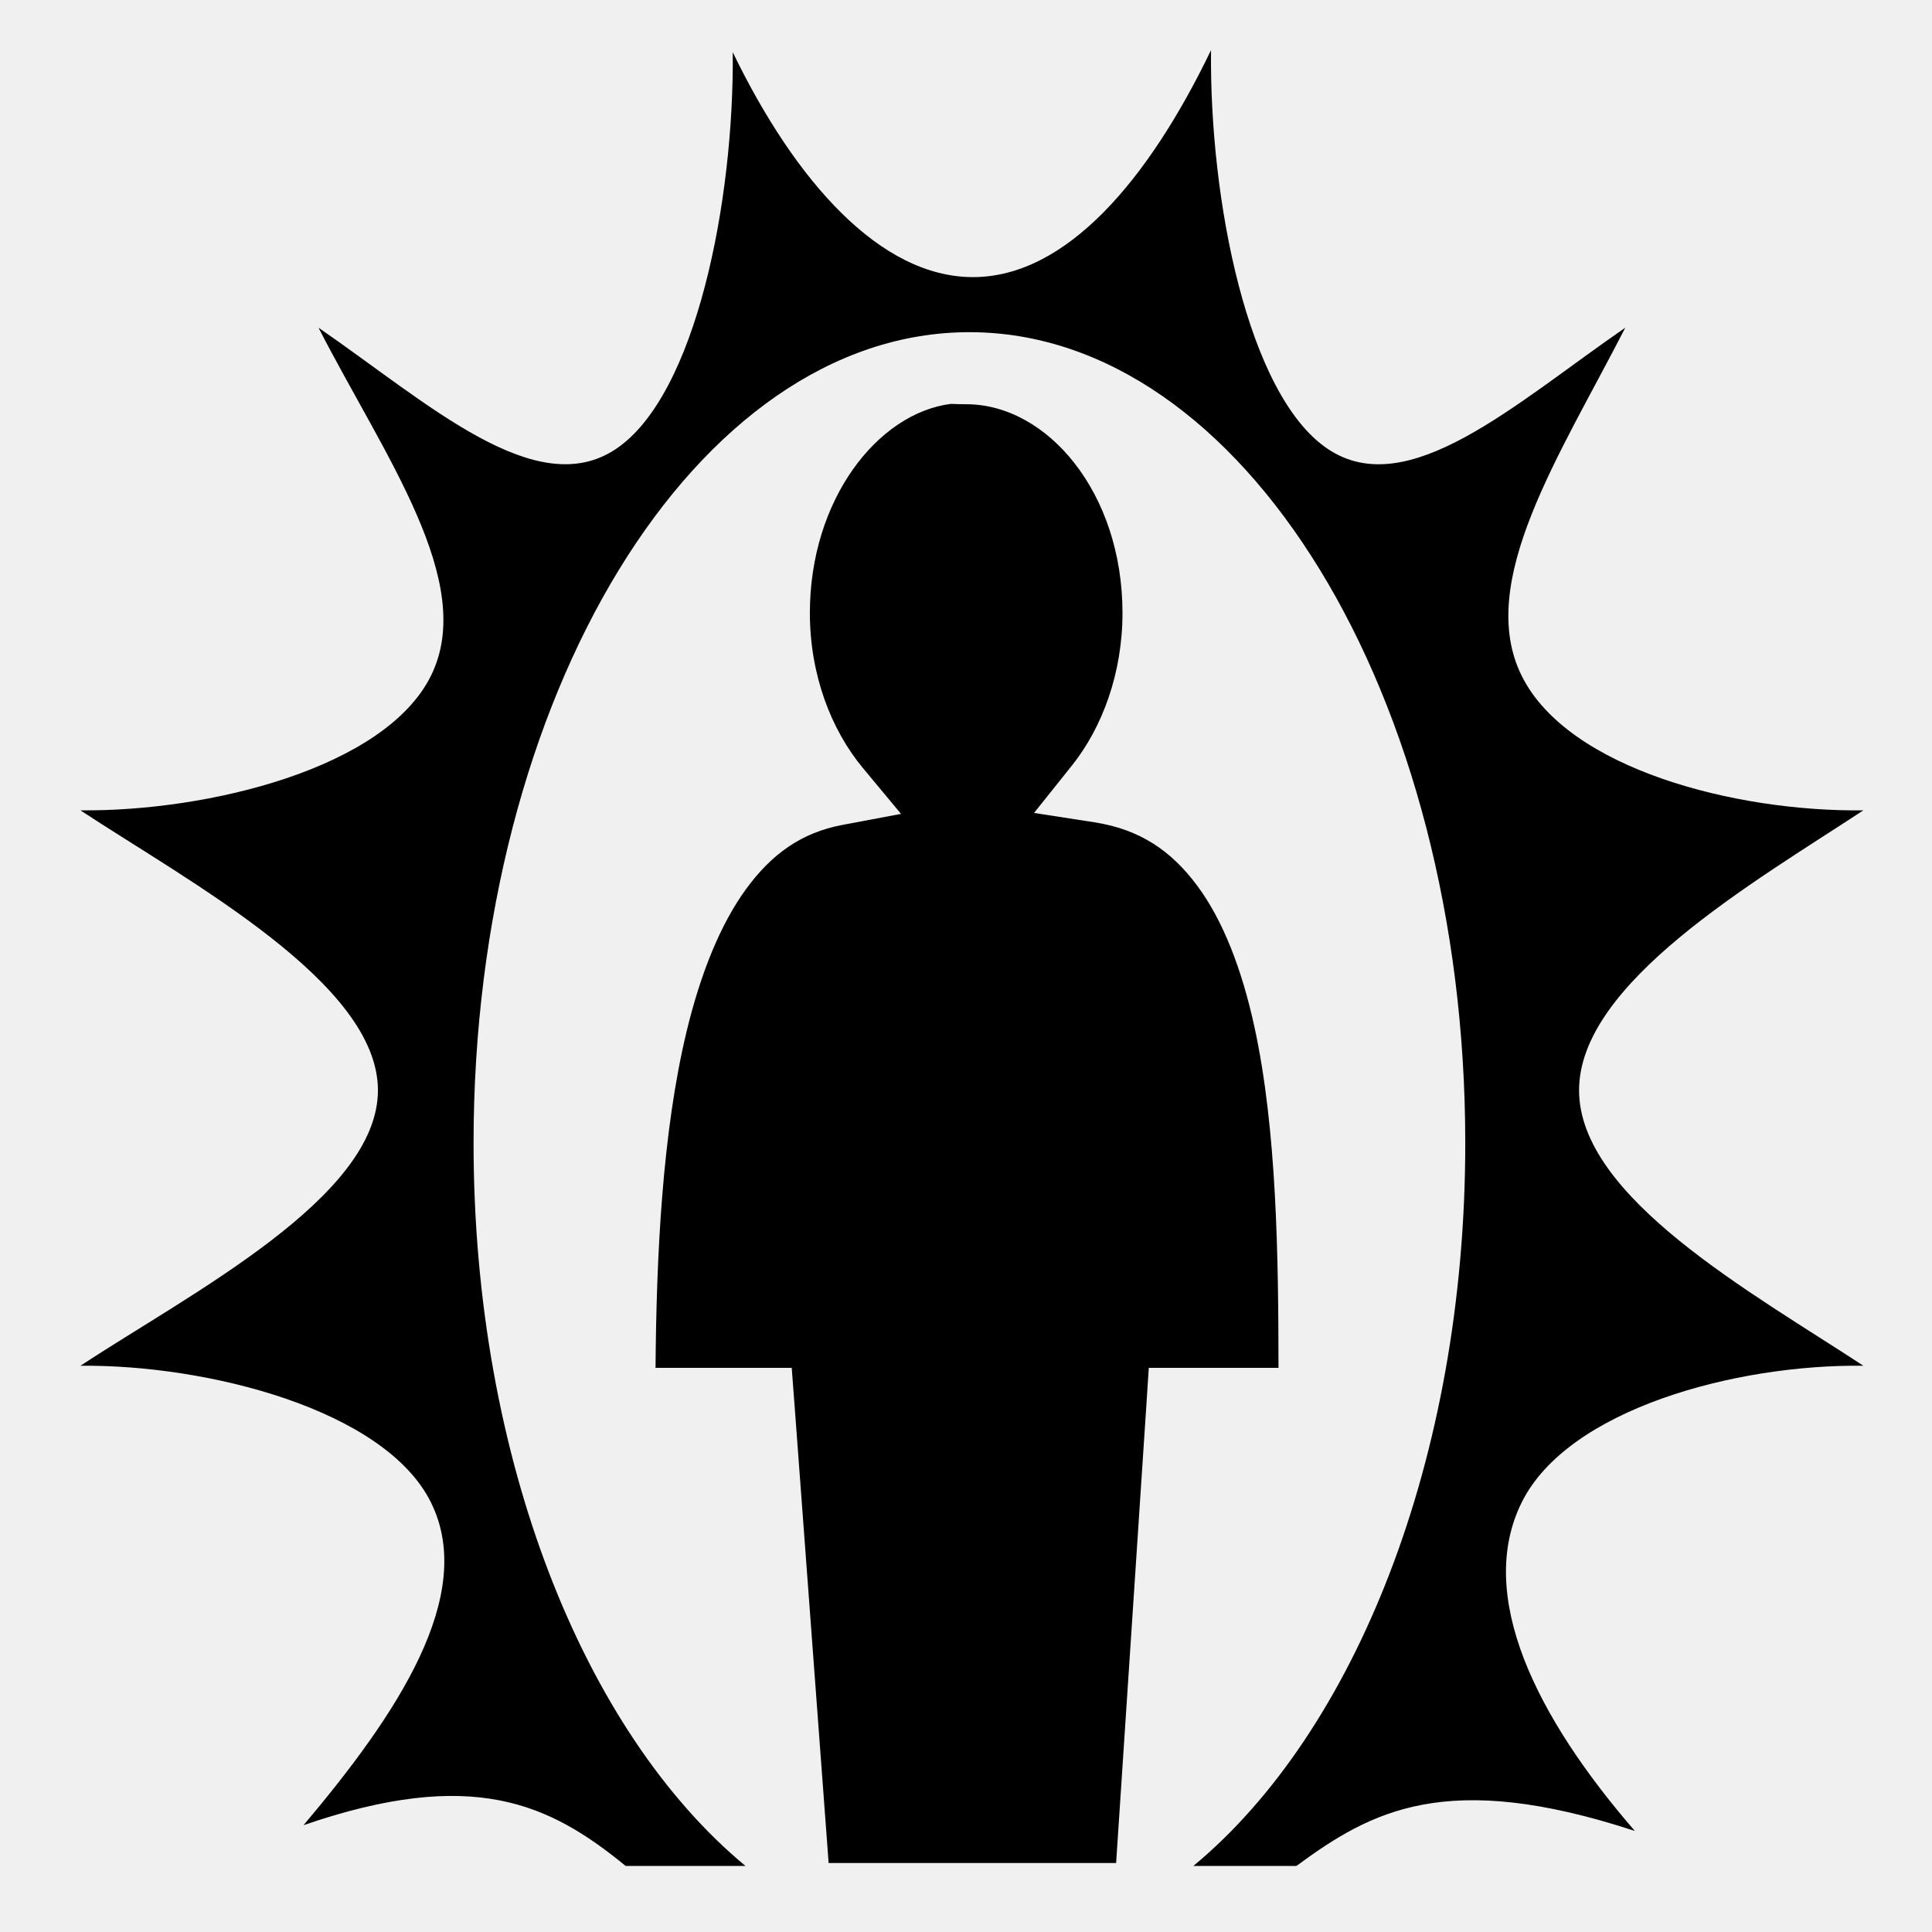
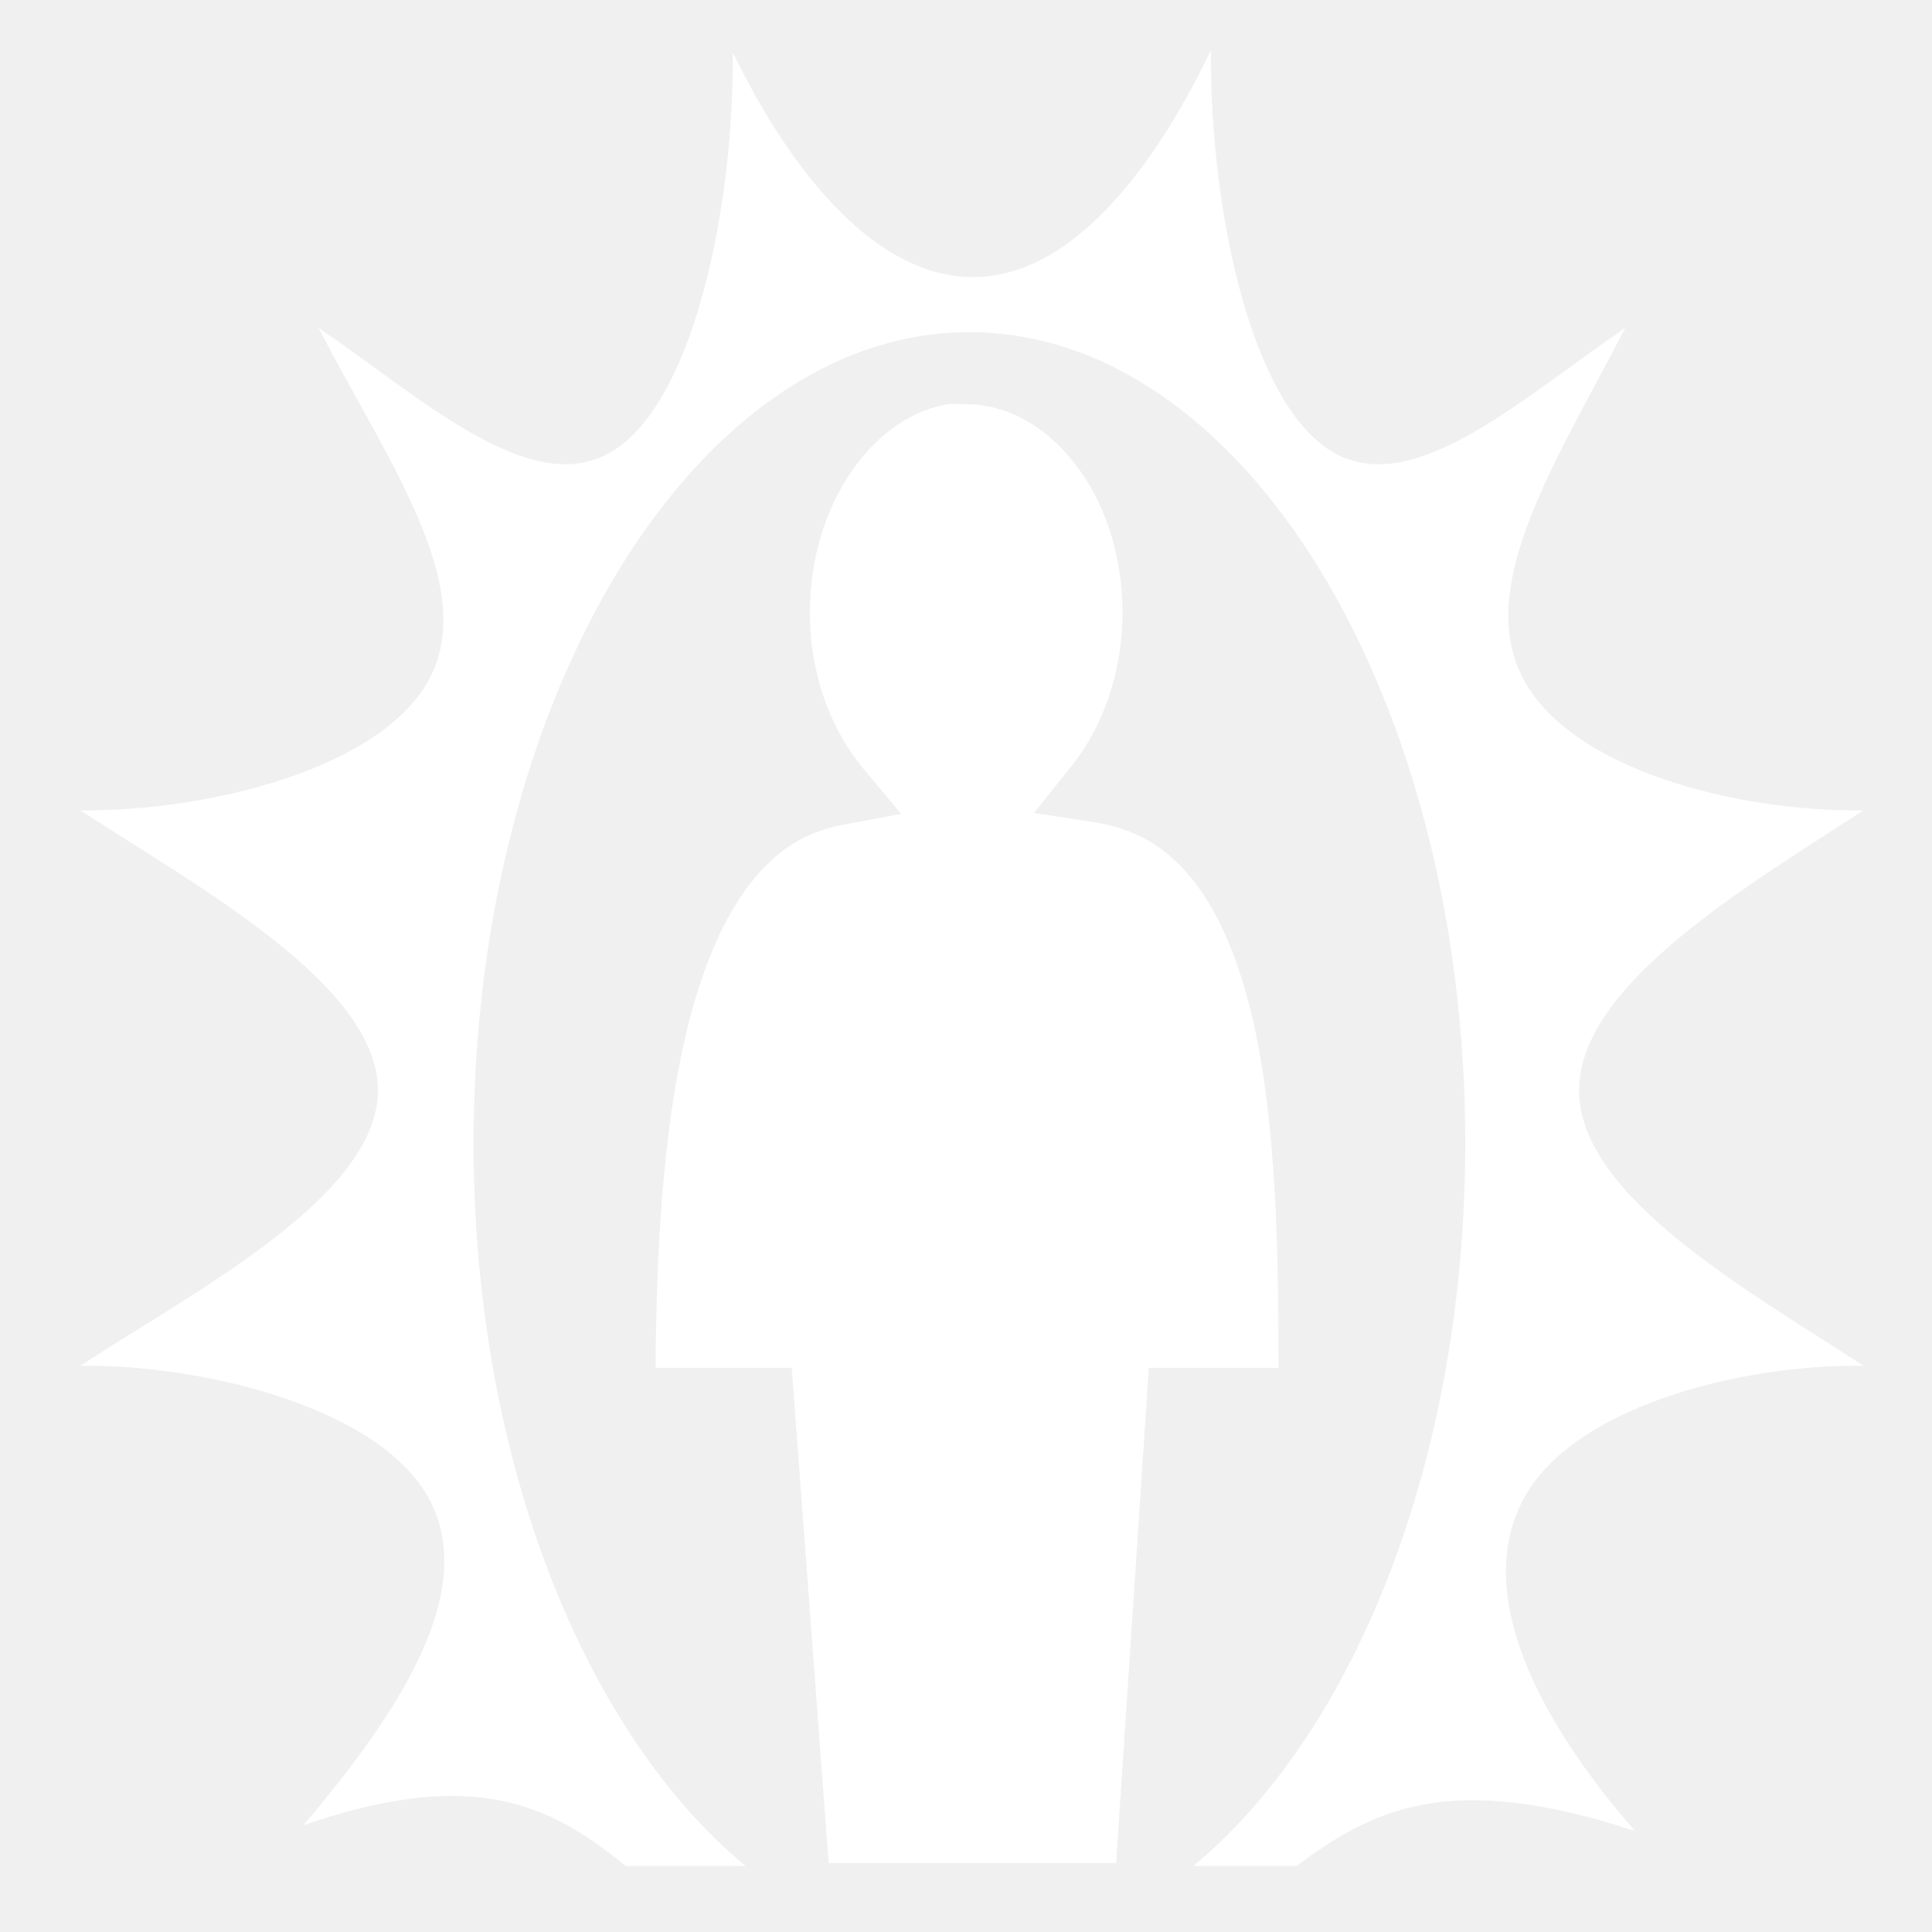
- <svg xmlns="http://www.w3.org/2000/svg" viewBox="0 0 512 512" style="height: 512px; width: 512px;">
-   <g class="" transform="translate(0,0)" style="">
-     <path d="M320.938 13.28c-16.646 34.584-38.466 60.157-63.094 60.157-24.522 0-47.035-25.275-63.656-59.593.366 39.358-9.71 90.884-30.938 105.125-21.228 14.24-49.64-12.002-78.844-32.126 17.455 34.04 42.095 67.5 29.78 92.28-12.21 24.576-59.172 35.96-92.874 35.626 29.338 19.29 78.842 45.803 78.844 74.188.002 28.384-49.504 53.71-78.844 73 33.702-.333 80.663 11.612 92.876 36.187 12.227 24.61-9.03 56.31-33.75 85.563 44.826-15.413 65.142-5.735 85.374 10.812h31.75c-42.74-35.413-72.062-107.828-72.062-191.563-.002-118.62 58.92-214.906 131.406-214.906 72.488 0 131.406 96.29 131.406 214.907 0 83.74-29.317 156.153-72.062 191.563h27.313c19.847-14.62 39.796-25.65 89.687-9.28-26.233-30.264-42.2-62.484-29.97-87.095 12.257-24.665 56.658-36.612 90.533-36.188-29.4-19.297-75.344-44.584-75.344-73 0-28.415 45.943-54.89 75.342-74.187-33.874.424-78.273-10.962-90.53-35.625-12.315-24.78 9.982-58.24 27.437-92.28-29.202 20.12-57.583 46.385-78.845 32.124-21.262-14.263-31.382-66.13-30.938-105.69zm-68.97 93.75c-19.56 2.543-37.343 25.564-37.343 55.407 0 16.447 5.67 30.986 14 41.032l10.156 12.218-15.593 2.937c-10.815 2.035-18.743 7.737-25.53 17.063-6.79 9.325-11.984 22.344-15.626 37.343-6.585 27.128-8.078 60.24-8.31 89.47h36.093l.656 8.656 9.124 122.563h76.187l8.095-122.5.563-8.72h34.375c-.026-29.592-.44-63.166-6.407-90.5-3.295-15.095-8.287-28.096-15.156-37.313-6.87-9.216-15.133-14.897-27.28-16.78l-15.94-2.47 10.064-12.593c7.97-9.996 13.375-24.36 13.375-40.406-.002-31.817-19.884-55.313-41.44-55.313-2.54 0-3.96-.103-4.03-.094h-.03z" fill="#000000" fill-opacity="1" />
+ <svg xmlns="http://www.w3.org/2000/svg" viewBox="0 0 512 512" style="height: 512px; width: 512px;" version="1.1" id="svg6">
+   <defs id="defs10" />
+   <g class="" id="g4" style="fill:#ffffff;fill-opacity:1">
+     <path d="m 320.938,13.28 c -16.646,34.584 -38.466,60.157 -63.094,60.157 -24.522,0 -47.035,-25.275 -63.656,-59.593 0.366,39.358 -9.71,90.884 -30.938,105.125 -21.228,14.24 -49.64,-12.002 -78.844,-32.126 17.455,34.04 42.095,67.5 29.78,92.28 -12.21,24.576 -59.172,35.96 -92.874,35.626 29.338,19.29 78.842,45.803 78.844,74.188 0.002,28.384 -49.504,53.71 -78.844,73 33.702,-0.333 80.663,11.612 92.876,36.187 12.227,24.61 -9.03,56.31 -33.75,85.563 44.826,-15.413 65.142,-5.735 85.374,10.812 h 31.75 C 154.822,459.086 125.5,386.671 125.5,302.936 125.498,184.316 184.42,88.03 256.906,88.03 c 72.488,0 131.406,96.29 131.406,214.907 0,83.74 -29.317,156.153 -72.062,191.563 h 27.313 c 19.847,-14.62 39.796,-25.65 89.687,-9.28 -26.233,-30.264 -42.2,-62.484 -29.97,-87.095 12.257,-24.665 56.658,-36.612 90.533,-36.188 -29.4,-19.297 -75.344,-44.584 -75.344,-73 0,-28.415 45.943,-54.89 75.342,-74.187 -33.874,0.424 -78.273,-10.962 -90.53,-35.625 -12.315,-24.78 9.982,-58.24 27.437,-92.28 -29.202,20.12 -57.583,46.385 -78.845,32.124 -21.262,-14.263 -31.382,-66.13 -30.938,-105.69 z m -68.97,93.75 c -19.56,2.543 -37.343,25.564 -37.343,55.407 0,16.447 5.67,30.986 14,41.032 l 10.156,12.218 -15.593,2.937 c -10.815,2.035 -18.743,7.737 -25.53,17.063 -6.79,9.325 -11.984,22.344 -15.626,37.343 -6.585,27.128 -8.078,60.24 -8.31,89.47 h 36.093 l 0.656,8.656 9.124,122.563 h 76.187 l 8.095,-122.5 0.563,-8.72 h 34.375 c -0.026,-29.592 -0.44,-63.166 -6.407,-90.5 -3.295,-15.095 -8.287,-28.096 -15.156,-37.313 -6.87,-9.216 -15.133,-14.897 -27.28,-16.78 l -15.94,-2.47 10.064,-12.593 c 7.97,-9.996 13.375,-24.36 13.375,-40.406 -0.002,-31.817 -19.884,-55.313 -41.44,-55.313 -2.54,0 -3.96,-0.103 -4.03,-0.094 h -0.03 z" fill="#000000" fill-opacity="1" id="path2" style="fill:#ffffff;fill-opacity:1" />
  </g>
</svg>
